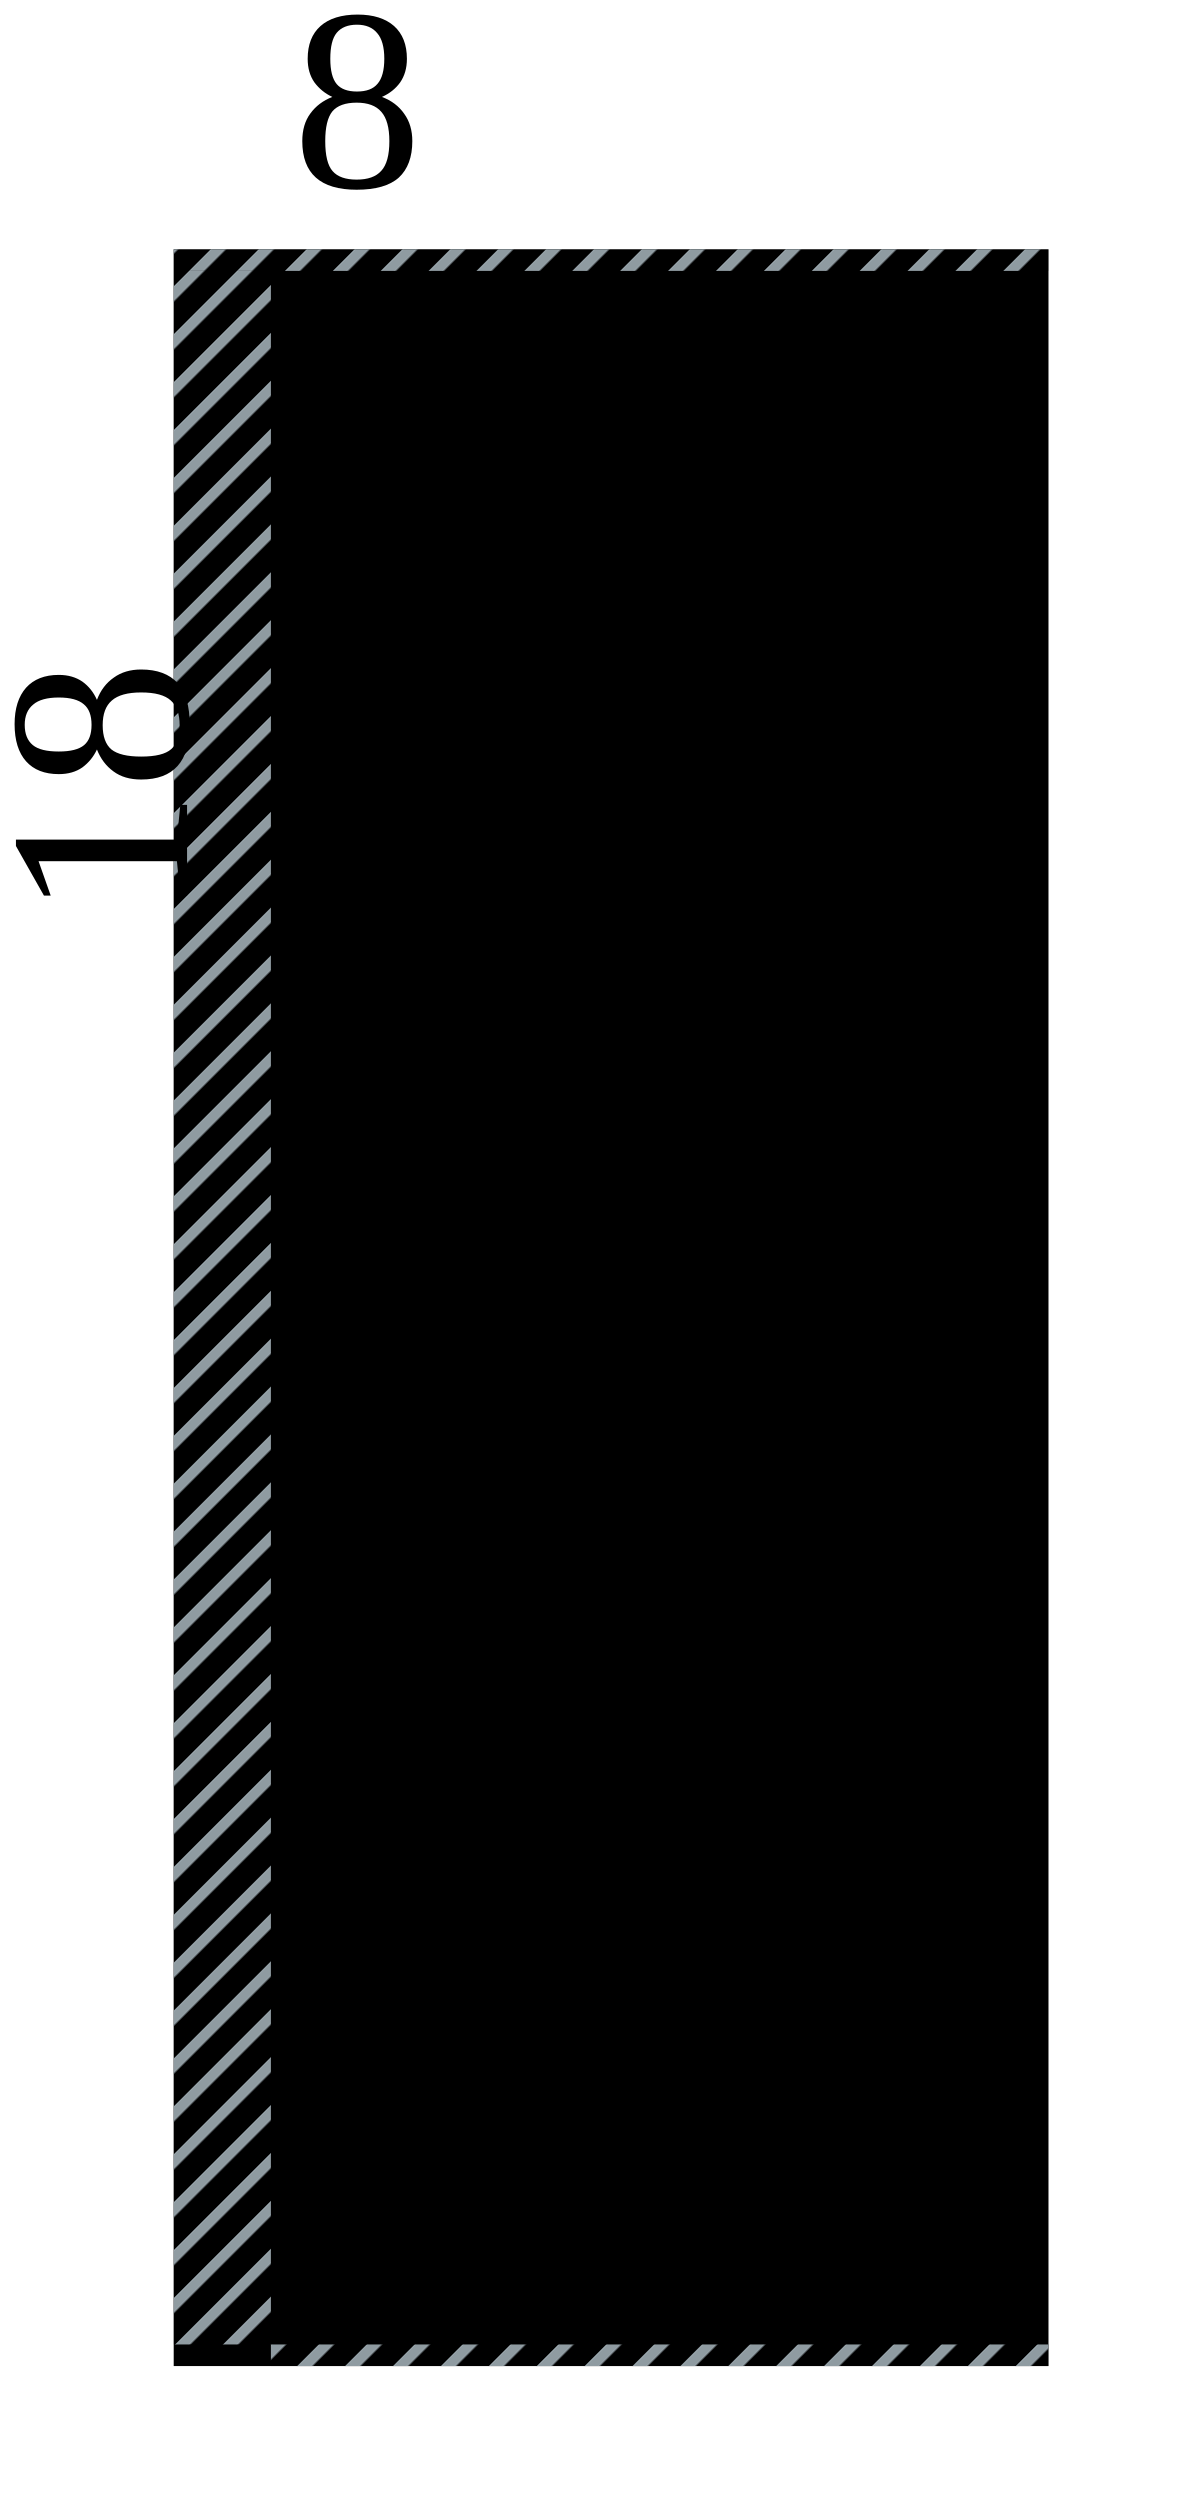
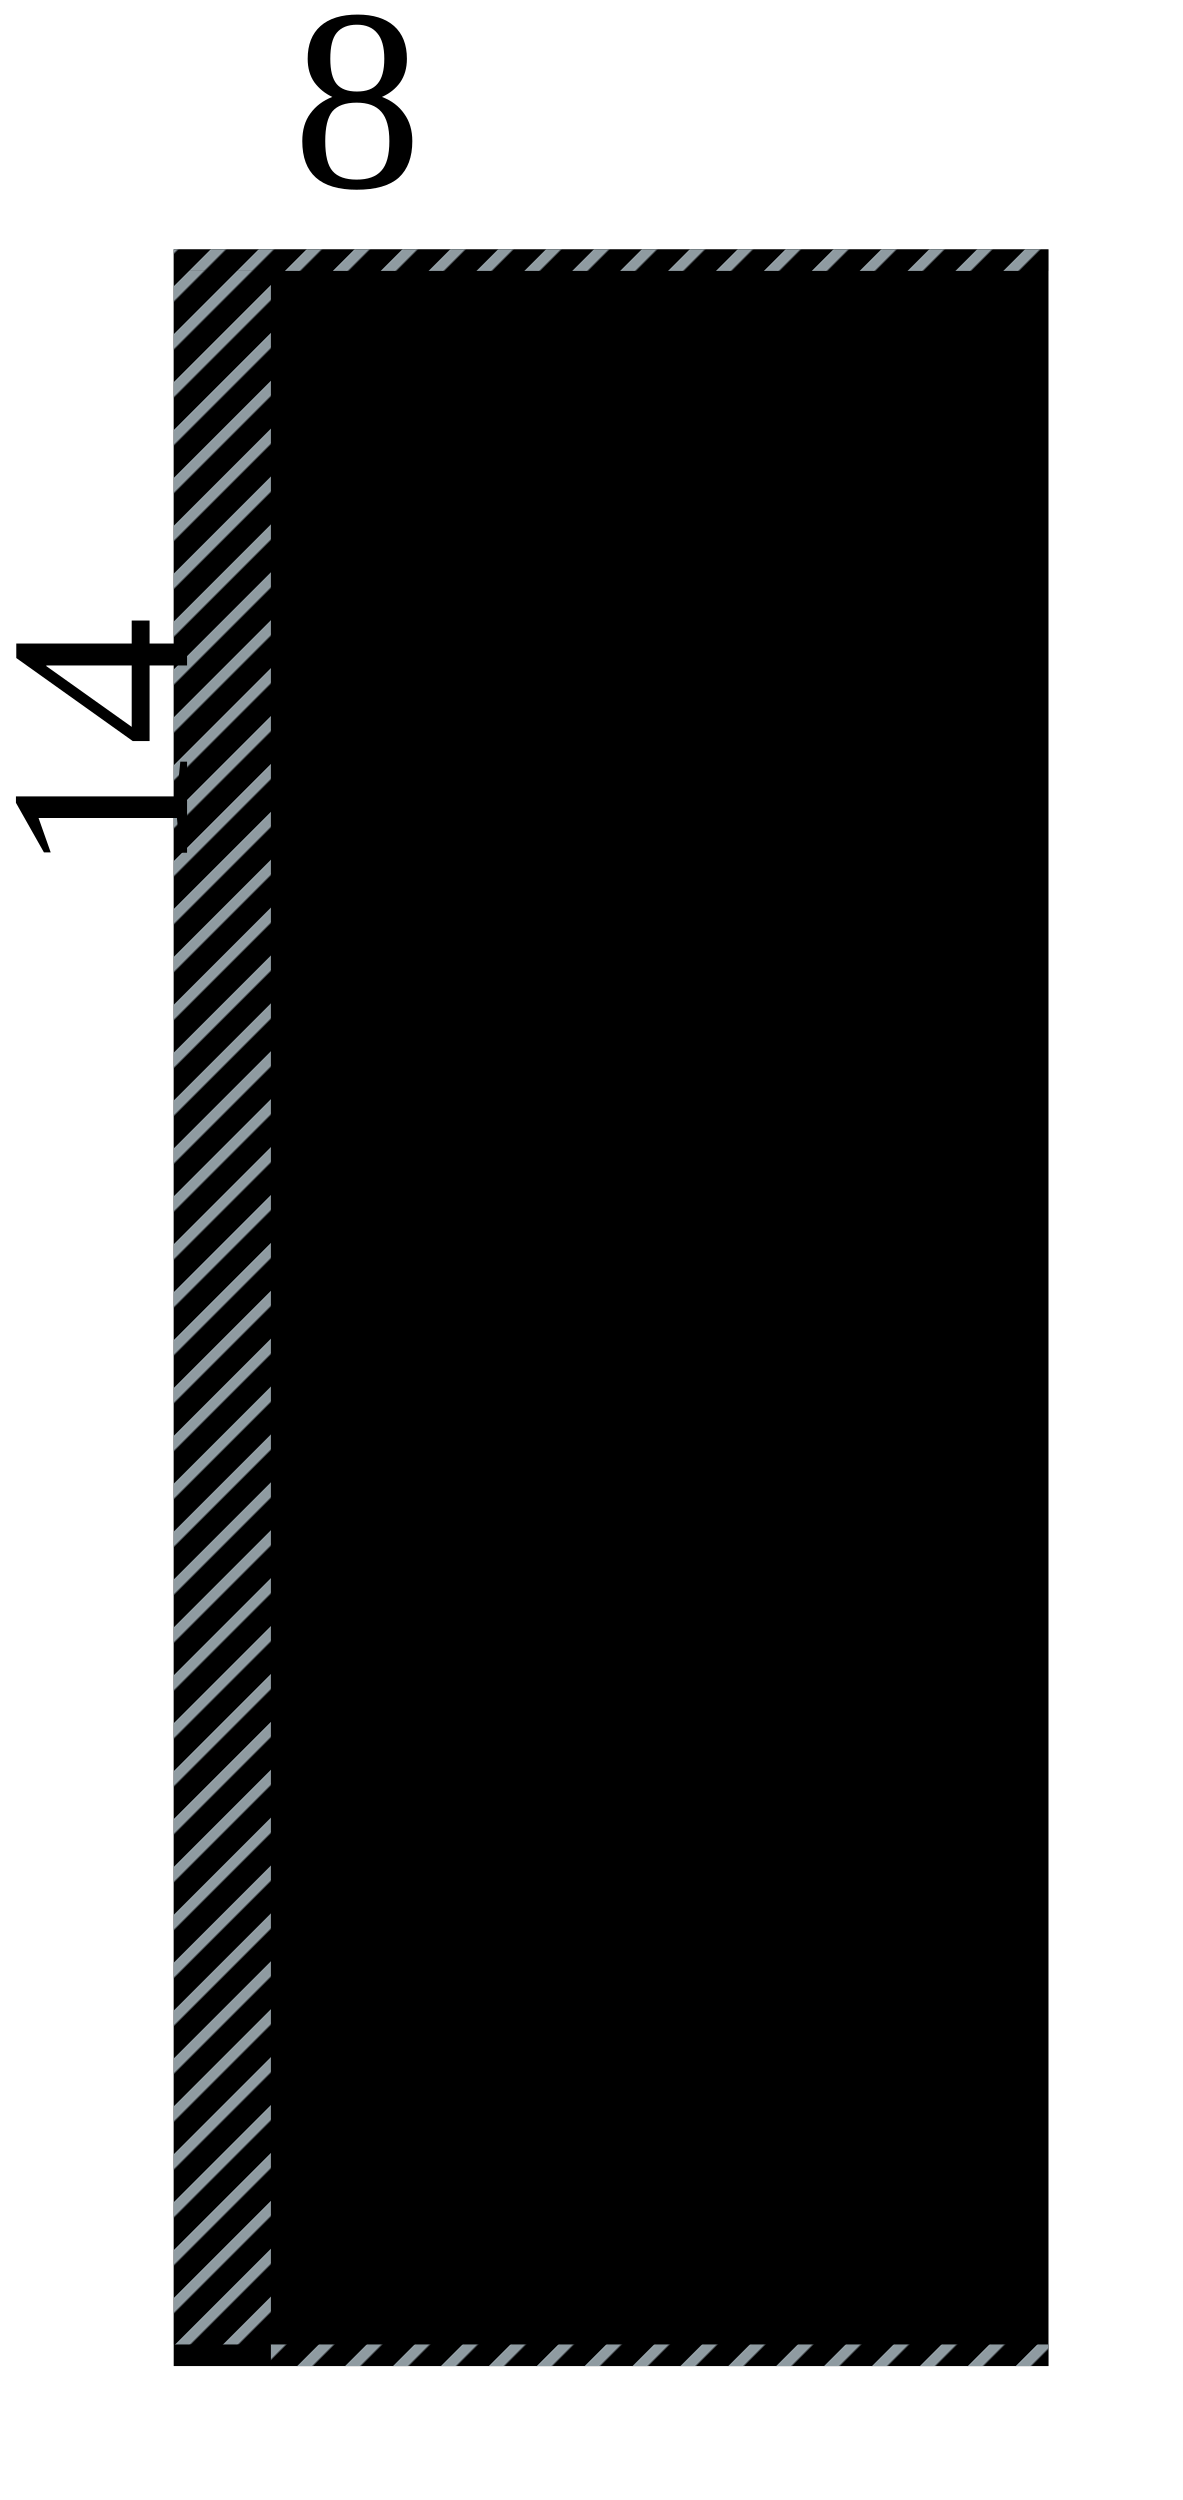
<svg xmlns="http://www.w3.org/2000/svg" class="wb-drawing" viewBox="-12.542 -108.542 54.743 115.743" data-view="section" data-phase="p1" style="--s: 0.98">
  <style>
.wb-drawing text { font-family: var(--f-mono, ui-monospace, "SF Mono", Menlo, monospace); }
.wb-drawing .f-wall { fill: color-mix(in oklab, var(--wallface, #eff2f2) var(--hl-mix, 100%), var(--hl, #000)); }
.wb-drawing .f-floor { fill: color-mix(in oklab, var(--ink, #1c2529) var(--hl-mix, 100%), var(--hl, #000)); }
.wb-drawing .f-wood { fill: color-mix(in oklab, var(--wood, #ddb987) var(--hl-mix, 100%), var(--hl, #000)); }
.wb-drawing .f-face { fill: color-mix(in oklab, var(--face, #e8cc9c) var(--hl-mix, 100%), var(--hl, #000)); }
.wb-drawing .f-hardwood { fill: color-mix(in oklab, var(--wood-dark, #a77d45) var(--hl-mix, 100%), var(--hl, #000)); }
.wb-drawing .f-mat { fill: color-mix(in oklab, var(--mat, #ddb987) var(--hl-mix, 100%), var(--hl, #000)); }
.wb-drawing .f-fixture { fill: color-mix(in oklab, var(--metal, #8d979c) var(--hl-mix, 100%), var(--hl, #000)); }
.wb-drawing .f-pine { fill: color-mix(in oklab, var(--pine, #ecdcb6) var(--hl-mix, 100%), var(--hl, #000)); }
.wb-drawing .f-metal { fill: color-mix(in oklab, var(--metal, #8d979c) var(--hl-mix, 100%), var(--hl, #000)); fill-opacity: 0.55; }
.wb-drawing .f-rod { fill: color-mix(in oklab, var(--ink-soft, #56646b) var(--hl-mix, 100%), var(--hl, #000)); }
.wb-drawing .f-cut { fill: color-mix(in oklab, var(--cut-wood, #b58c55) var(--hl-mix, 100%), var(--hl, #000)); }
.wb-drawing .f-cutwall { fill: color-mix(in oklab, var(--hatch, #8f9ba1) var(--hl-mix, 100%), var(--hl, #000)); fill-opacity: 0.25; }
.wb-drawing .f-contents { fill: color-mix(in oklab, var(--fabric-1, #8a9ca7) var(--hl-mix, 100%), var(--hl, #000)); fill-opacity: 0.16; }
.wb-drawing .f-mat-contents { fill: color-mix(in oklab, var(--mat, #8a9ca7) var(--hl-mix, 100%), var(--hl, #000)); fill-opacity: 0.9; }
.wb-drawing .hatch-ln { stroke: var(--hatch, #8f9ba1); stroke-width: calc(0.13px * var(--s, 1)); }
.wb-drawing .c-line { fill: none; stroke: color-mix(in oklab, var(--ink-soft, #56646b) var(--hl-mix, 100%), var(--hl, #000)); stroke-width: calc(0.16px * var(--s, 1) * var(--hl-w, 1)); stroke-dasharray: calc(0.8px * var(--s, 1)) calc(0.6px * var(--s, 1)); }
.wb-drawing .e { fill: none; stroke-linecap: square; stroke: color-mix(in oklab, var(--wood-dark, #a77d45) var(--hl-mix, 100%), var(--hl, #000)); stroke-width: calc(0.16px * var(--s, 1) * var(--hl-w, 1)); }
.wb-drawing .e.e-ctx { stroke: color-mix(in oklab, var(--ink, #1c2529) var(--hl-mix, 100%), var(--hl, #000)); stroke-width: calc(0.3px * var(--s, 1) * var(--hl-w, 1)); }
.wb-drawing .e.e-metal { stroke: color-mix(in oklab, var(--ink-soft, #56646b) var(--hl-mix, 100%), var(--hl, #000)); }
.wb-drawing .e.e-cut { stroke: color-mix(in oklab, var(--cut-edge, #1c2529) var(--hl-mix, 100%), var(--hl, #000)); stroke-width: calc(0.32px * var(--s, 1) * var(--hl-w, 1)); }
.wb-drawing .hid { fill: none; stroke: color-mix(in oklab, var(--ink-soft, #56646b) var(--hl-mix, 100%), var(--hl, #000)); stroke-width: calc(0.12px * var(--s, 1) * var(--hl-w, 1)); stroke-dasharray: calc(0.7px * var(--s, 1)) calc(0.45px * var(--s, 1)); }
.wb-drawing .veil { pointer-events: none; }
.wb-drawing .v-fill { fill: var(--veil, rgba(28, 37, 41, 0.08)); }
.wb-drawing .v-open { fill: none; stroke: var(--dim, #2b5d8c); stroke-width: calc(0.32px * var(--s, 1)); stroke-dasharray: calc(1.4px * var(--s, 1)) calc(0.8px * var(--s, 1)); }
.wb-drawing .dim { cursor: pointer; }
.wb-drawing .dim path { fill: none; stroke: color-mix(in oklab, var(--dim, #2b5d8c) var(--hl-mix, 100%), var(--hl, #000)); stroke-width: calc(0.18px * var(--s, 1) * var(--hl-w, 1)); }
.wb-drawing .dim text { fill: color-mix(in oklab, var(--dim, #2b5d8c) var(--hl-mix, 100%), var(--hl, #000)); font-size: calc(2.2px * var(--s, 1)); font-weight: 500; }
.wb-drawing .dim-hit { fill: transparent; stroke: none; }
.wb-drawing .lbl { fill: color-mix(in oklab, var(--ink-soft, #56646b) var(--hl-mix, 100%), var(--hl, #000)); font-size: calc(1.7px * var(--s, 1)); paint-order: stroke; stroke: var(--sheet, #fafbfb); stroke-width: calc(0.6px * var(--s, 1)); stroke-linejoin: round; }
</style>
  <defs>
    <pattern id="wbd-hatch-section-p1" patternUnits="userSpaceOnUse" width="1.568" height="1.568" patternTransform="rotate(45)">
      <line class="hatch-ln" x1="0" y1="0" x2="0" y2="1.568" />
    </pattern>
  </defs>
  <g class="fills">
    <rect data-part="wall-right" class="part k-context f-wall" x="-4.5" y="-97" width="40.5" height="98" />
-     <rect data-part="side-right-1" class="part k-hardware f-metal" x="0" y="-26" width="8" height="0.075" />
-     <rect data-part="side-right-1-flange" class="part k-hardware f-metal" x="0" y="-28.5" width="0.075" height="2.5" />
-     <rect data-part="side-right-2" class="part k-hardware f-metal" x="0" y="-44.5" width="8" height="0.075" />
-     <rect data-part="side-right-2-flange" class="part k-hardware f-metal" x="0" y="-47" width="0.075" height="2.5" />
-     <rect data-part="span-right" class="part k-hardware f-metal" x="0" y="-63" width="8" height="0.075" />
-     <rect data-part="span-right-flange" class="part k-hardware f-metal" x="0" y="-65.5" width="0.075" height="2.5" />
+     <rect data-part="side-right-1" class="part k-hardware f-metal" x="0" y="-28" width="8" height="0.075" />
+     <rect data-part="side-right-1-flange" class="part k-hardware f-metal" x="0" y="-30.5" width="0.075" height="2.5" />
+     <rect data-part="side-right-2" class="part k-hardware f-metal" x="0" y="-47.5" width="8" height="0.075" />
+     <rect data-part="side-right-2-flange" class="part k-hardware f-metal" x="0" y="-50" width="0.075" height="2.5" />
+     <rect data-part="span-right" class="part k-hardware f-metal" x="0" y="-67" width="8" height="0.075" />
+     <rect data-part="span-right-flange" class="part k-hardware f-metal" x="0" y="-69.5" width="0.075" height="2.5" />
  </g>
  <g class="contents" />
  <g class="hidden" />
  <g class="edges">
    <path data-part="wall-right" class="e e-ctx" d="M-4.5 1H36M-4.5 -97H36M-4.5 1V-97M36 1V-97" />
-     <path data-part="side-right-1" class="e e-metal" d="M0 -25.925H8M0 -26H8M0 -25.925V-26M8 -25.925V-26" />
-     <path data-part="side-right-1-flange" class="e e-metal" d="M0 -26H0.075M0 -28.5H0.075M0 -26V-28.5M0.075 -26V-28.5" />
-     <path data-part="side-right-2" class="e e-metal" d="M0 -44.425H1.5M4 -44.425H8M0 -44.5H1.5M4 -44.5H8M0 -44.425V-44.5M8 -44.425V-44.5" />
-     <path data-part="side-right-2-flange" class="e e-metal" d="M0 -44.5H0.075M0 -47H0.075M0 -44.5V-47M0.075 -44.5V-47" />
-     <path data-part="span-right" class="e e-metal" d="M0 -62.925H8M0 -63H8M0 -62.925V-63M8 -62.925V-63" />
-     <path data-part="span-right-flange" class="e e-metal" d="M0 -63H0.075M0 -65.5H0.075M0 -63V-65.5M0.075 -63V-65.5" />
+     <path data-part="side-right-1" class="e e-metal" d="M0 -27.925H8M0 -28H8M0 -27.925V-28M8 -27.925V-28" />
+     <path data-part="side-right-1-flange" class="e e-metal" d="M0 -28H0.075M0 -30.5H0.075M0 -28V-30.5M0.075 -28V-30.5" />
+     <path data-part="side-right-2" class="e e-metal" d="M0 -47.425H1.5M4 -47.425H8M0 -47.5H1.5M4 -47.5H8M0 -47.425V-47.5M8 -47.425V-47.5" />
+     <path data-part="side-right-2-flange" class="e e-metal" d="M0 -47.5H0.075M0 -50H0.075M0 -47.5V-50M0.075 -47.5V-50" />
+     <path data-part="span-right" class="e e-metal" d="M0 -66.925H8M0 -67H8M0 -66.925V-67M8 -66.925V-67" />
+     <path data-part="span-right-flange" class="e e-metal" d="M0 -67H0.075M0 -69.5H0.075M0 -67V-69.5M0.075 -67V-69.5" />
  </g>
  <g class="cut">
    <rect data-part="ac" class="part k-context f-mat" style="--mat:#e4e7ea" x="0" y="-96" width="9" height="15" />
    <rect data-part="ceiling" class="part k-context f-cutwall" x="-4.5" y="-97" width="40.5" height="1" />
    <rect class="hatch" data-part="ceiling" x="-4.5" y="-97" width="40.5" height="1" fill="url(#wbd-hatch-section-p1)" />
    <rect data-part="console" class="part k-context f-mat" style="--mat:#7a5c43" x="0" y="-24" width="16" height="24" />
    <rect data-part="floor" class="part k-context f-cutwall" x="0" y="0" width="36" height="1" />
    <rect class="hatch" data-part="floor" x="0" y="0" width="36" height="1" fill="url(#wbd-hatch-section-p1)" />
-     <rect data-part="span-middle" class="part k-hardware f-metal" x="0" y="-63" width="8" height="0.075" />
-     <rect data-part="span-middle-flange" class="part k-hardware f-metal" x="0" y="-65.5" width="0.075" height="2.5" />
-     <rect data-part="tv" class="part k-context f-mat" style="--mat:#1d1f23" x="1.5" y="-55" width="2.5" height="29" />
+     <rect data-part="span-middle" class="part k-hardware f-metal" x="0" y="-67" width="8" height="0.075" />
+     <rect data-part="span-middle-flange" class="part k-hardware f-metal" x="0" y="-69.5" width="0.075" height="2.5" />
+     <rect data-part="tv" class="part k-context f-mat" style="--mat:#1d1f23" x="1.5" y="-57" width="2.5" height="29" />
    <rect data-part="wall" class="part k-context f-cutwall" x="-4.5" y="-96" width="4.5" height="96" />
    <rect class="hatch" data-part="wall" x="-4.5" y="-96" width="4.5" height="96" fill="url(#wbd-hatch-section-p1)" />
    <path data-part="ac" class="e e-cut" d="M0 -81H9M0 -96H9M0 -81V-96M9 -81V-96" />
    <path data-part="ceiling" class="e e-cut" d="M-4.5 -96H36M-4.5 -97H36M-4.5 -96V-97M36 -96V-97" />
    <path data-part="console" class="e e-cut" d="M0 0H16M0 -24H16M0 0V-24M16 0V-24" />
    <path data-part="floor" class="e e-cut" d="M0 1H36M0 0H36M0 1V0M36 1V0" />
-     <path data-part="span-middle" class="e e-cut" d="M0 -62.925H8M0 -63H8M0 -62.925V-63M8 -62.925V-63" />
-     <path data-part="span-middle-flange" class="e e-cut" d="M0 -63H0.075M0 -65.5H0.075M0 -63V-65.5M0.075 -63V-65.5" />
-     <path data-part="tv" class="e e-cut" d="M1.5 -26H4M1.5 -55H4M1.5 -26V-55M4 -26V-55" />
+     <path data-part="span-middle" class="e e-cut" d="M0 -66.925H8M0 -67H8M0 -66.925V-67M8 -66.925V-67" />
+     <path data-part="span-middle-flange" class="e e-cut" d="M0 -67H0.075M0 -69.5H0.075M0 -67V-69.5M0.075 -67V-69.5" />
+     <path data-part="tv" class="e e-cut" d="M1.5 -28H4M1.5 -57H4M1.5 -28V-57M4 -28V-57" />
    <path data-part="wall" class="e e-cut" d="M-4.5 0H0M-4.5 -96H0M-4.5 0V-96M0 0V-96" />
  </g>
  <g class="veil" />
  <g class="dims">
    <g class="dim" data-part="wall span-left" data-dim="section:0">
      <rect class="dim-hit" x="-1.372" y="-102.342" width="10.744" height="4.714" />
      <path d="M0 -99H8M-0.784 -98.216L0.784 -99.784M7.216 -98.216L8.784 -99.784M0 -100.372V-97.628M8 -100.372V-97.628" />
      <text x="4" y="-99.882" text-anchor="middle">8</text>
    </g>
    <g class="dim" data-part="span-left ac" data-dim="section:1">
-       <rect class="dim-hit" x="-6.342" y="-82.372" width="4.714" height="20.744" />
-       <path d="M-3 -81V-63M-3.784 -80.216L-2.216 -81.784M-3.784 -62.216L-2.216 -63.784M-4.372 -81H-1.628M-4.372 -63H-1.628" />
-       <text x="-3.882" y="-72" text-anchor="middle" transform="rotate(-90 -3.882 -72)">18</text>
+       <rect class="dim-hit" x="-6.342" y="-82.372" width="4.714" height="16.744" />
+       <path d="M-3 -81V-67M-3.784 -80.216L-2.216 -81.784M-3.784 -66.216L-2.216 -67.784M-4.372 -81H-1.628M-4.372 -67H-1.628" />
+       <text x="-3.882" y="-74" text-anchor="middle" transform="rotate(-90 -3.882 -74)">14</text>
    </g>
  </g>
  <g class="labels" />
</svg>
